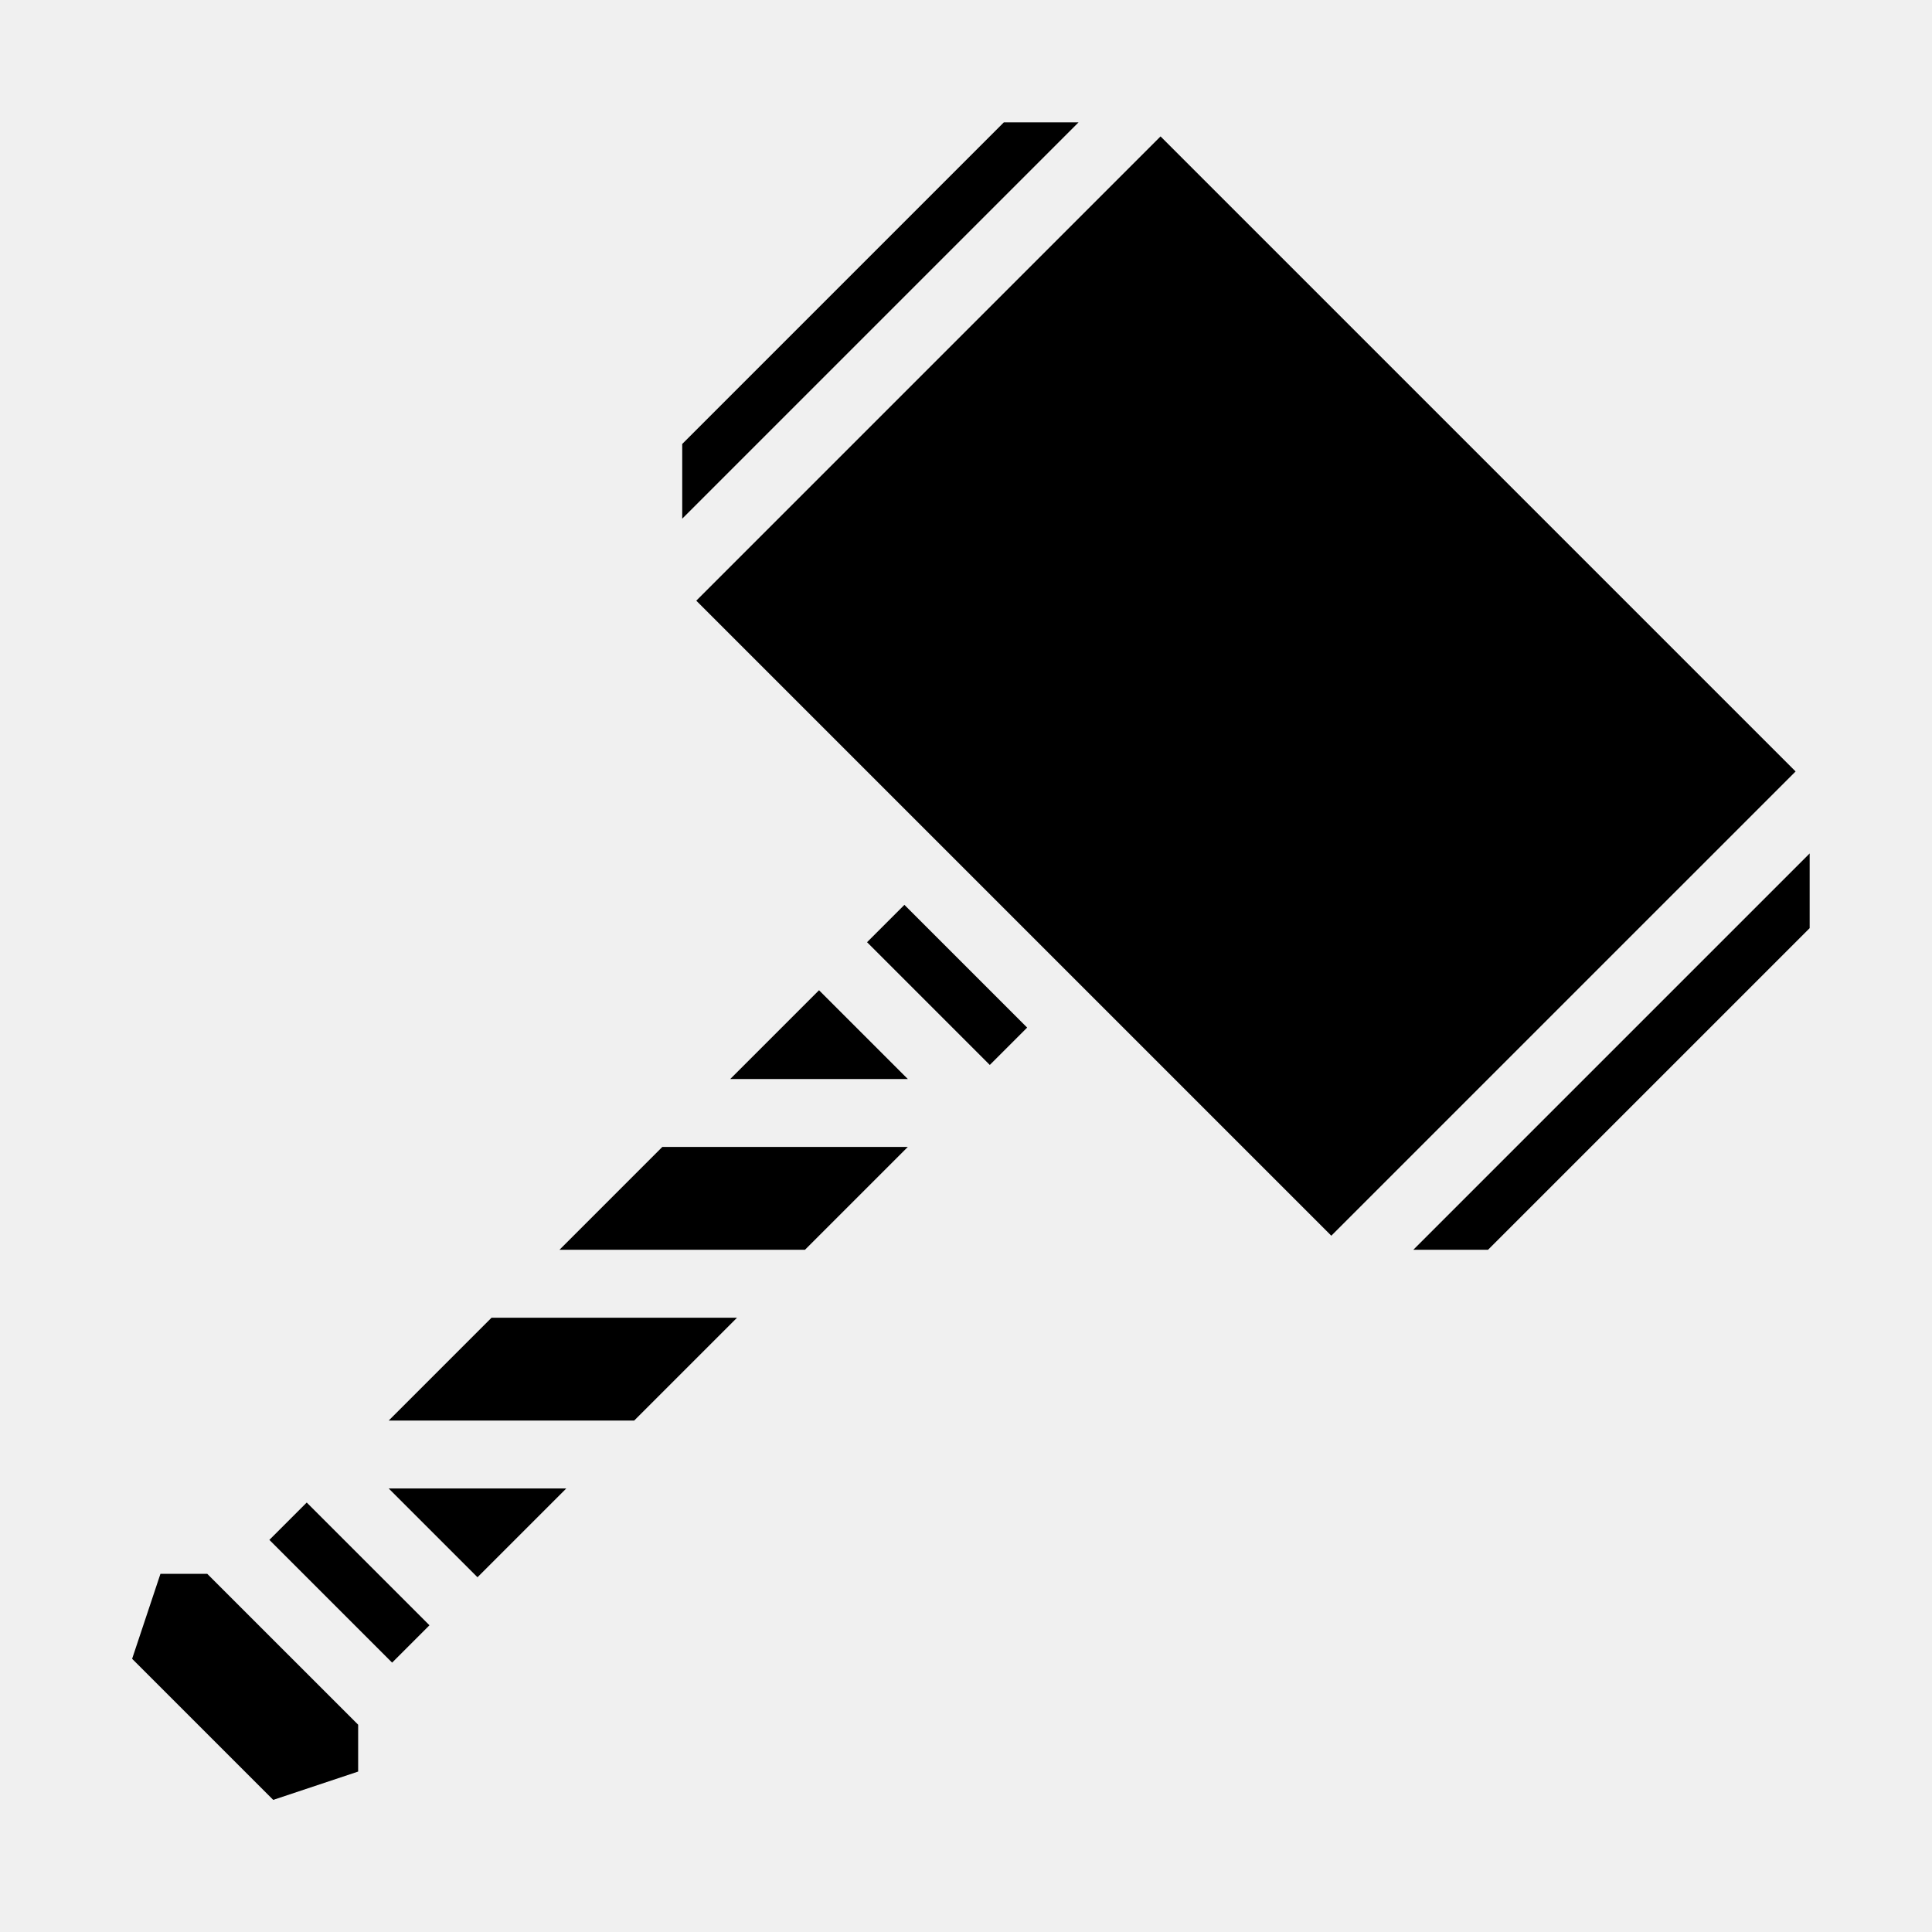
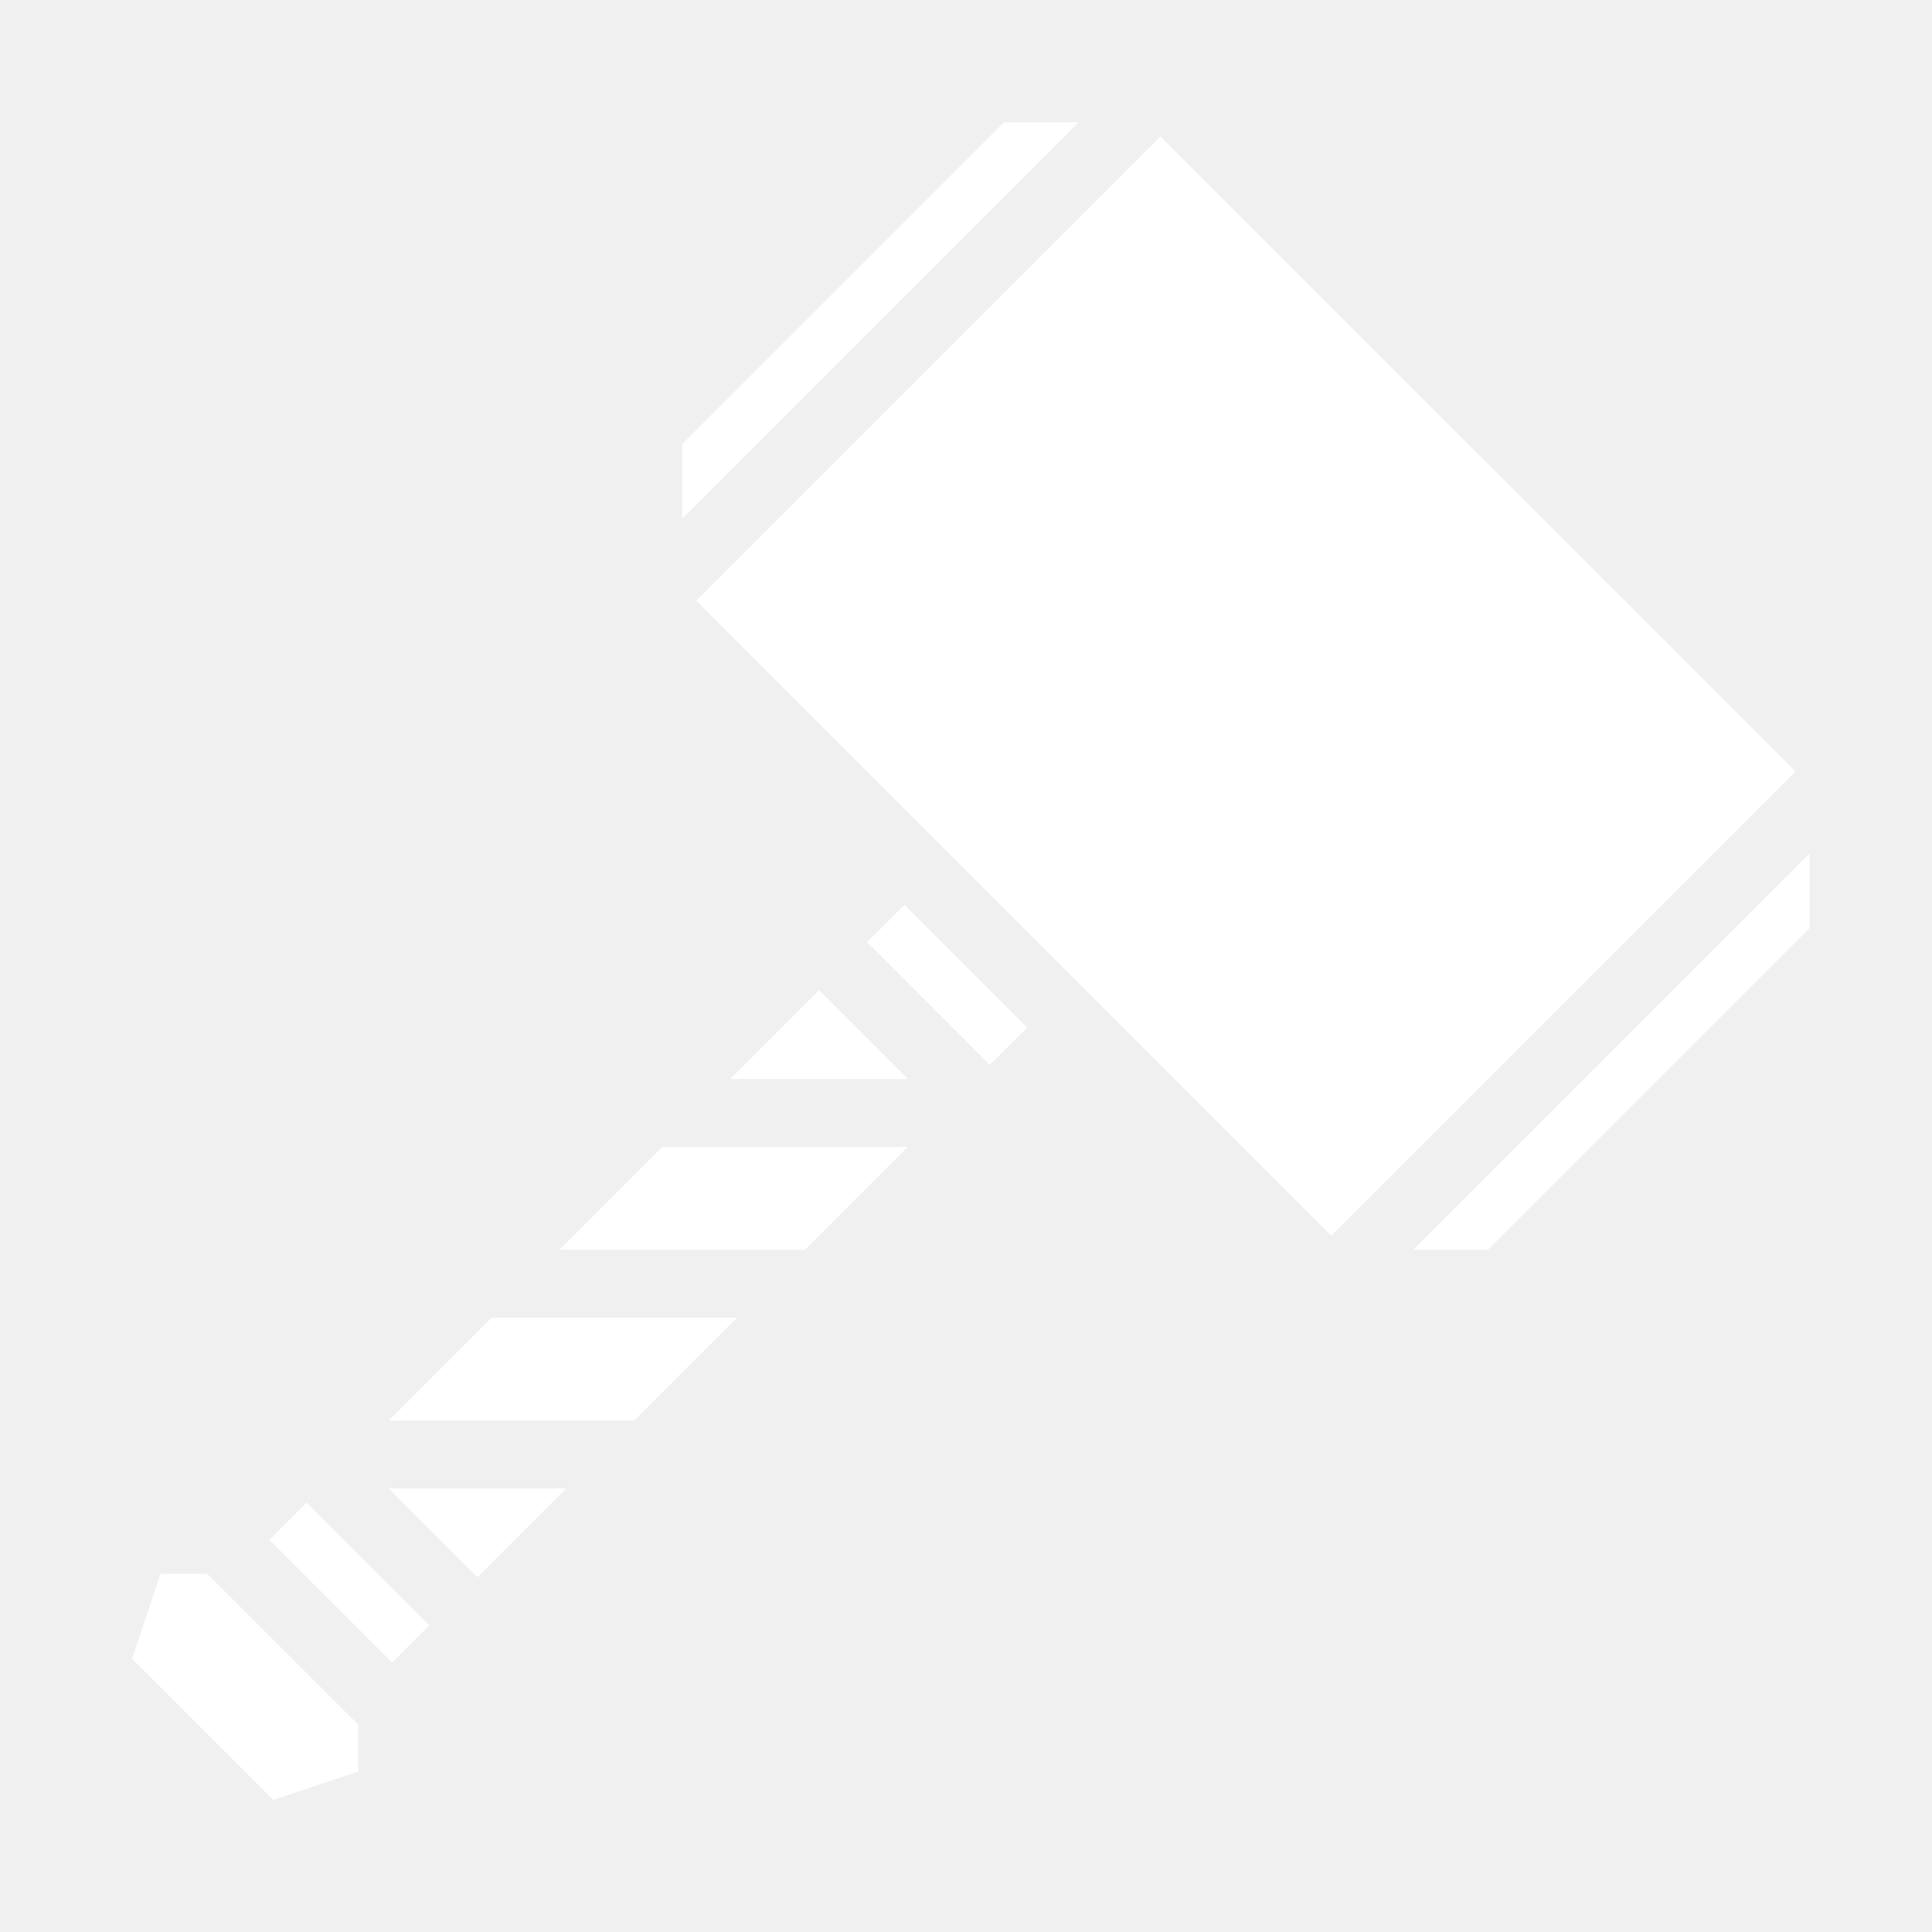
- <svg xmlns="http://www.w3.org/2000/svg" width="800px" height="800px" viewBox="0 0 512 512">
-   <path fill="#000000" d="M266.033 32.42l-85.238 85.238v19.799L285.832 32.42h-19.799zm41.528 3.728L184.523 159.186l168.291 168.29L475.852 204.44 307.56 36.15zm172.02 190.02L374.542 331.205h19.799l85.238-85.238v-19.799zm-239.903 13.627l-9.9 9.9 32.527 32.528 9.9-9.9-32.527-32.528zm-22.627 22.627l-23.528 23.527h47.055l-23.527-23.527zm-41.528 41.527l-27.255 27.256h65.054l27.256-27.256h-65.055zm-45.255 45.256l-27.254 27.254h65.054l27.254-27.254h-65.054zm-27.254 45.254l23.527 23.527 23.527-23.527h-47.054zm-21.729 3.728l-9.898 9.899 32.527 32.527 9.898-9.898-32.527-32.527zm-38.767 18.899l-7.504 22.512 37.388 37.388 22.512-7.504v-12.414L54.93 417.086H42.518z" />
+ <svg xmlns="http://www.w3.org/2000/svg" width="80px" height="80px" viewBox="0 0 512 512">
+   <path fill="white" d="M266.033 32.42l-85.238 85.238v19.799L285.832 32.42h-19.799zm41.528 3.728L184.523 159.186l168.291 168.29L475.852 204.44 307.56 36.15zm172.02 190.02L374.542 331.205h19.799l85.238-85.238v-19.799zm-239.903 13.627l-9.9 9.9 32.527 32.528 9.9-9.9-32.527-32.528zm-22.627 22.627l-23.528 23.527h47.055l-23.527-23.527zm-41.528 41.527l-27.255 27.256h65.054l27.256-27.256h-65.055zm-45.255 45.256l-27.254 27.254h65.054l27.254-27.254h-65.054zm-27.254 45.254l23.527 23.527 23.527-23.527h-47.054zm-21.729 3.728l-9.898 9.899 32.527 32.527 9.898-9.898-32.527-32.527zm-38.767 18.899l-7.504 22.512 37.388 37.388 22.512-7.504v-12.414L54.93 417.086H42.518z" />
</svg>
